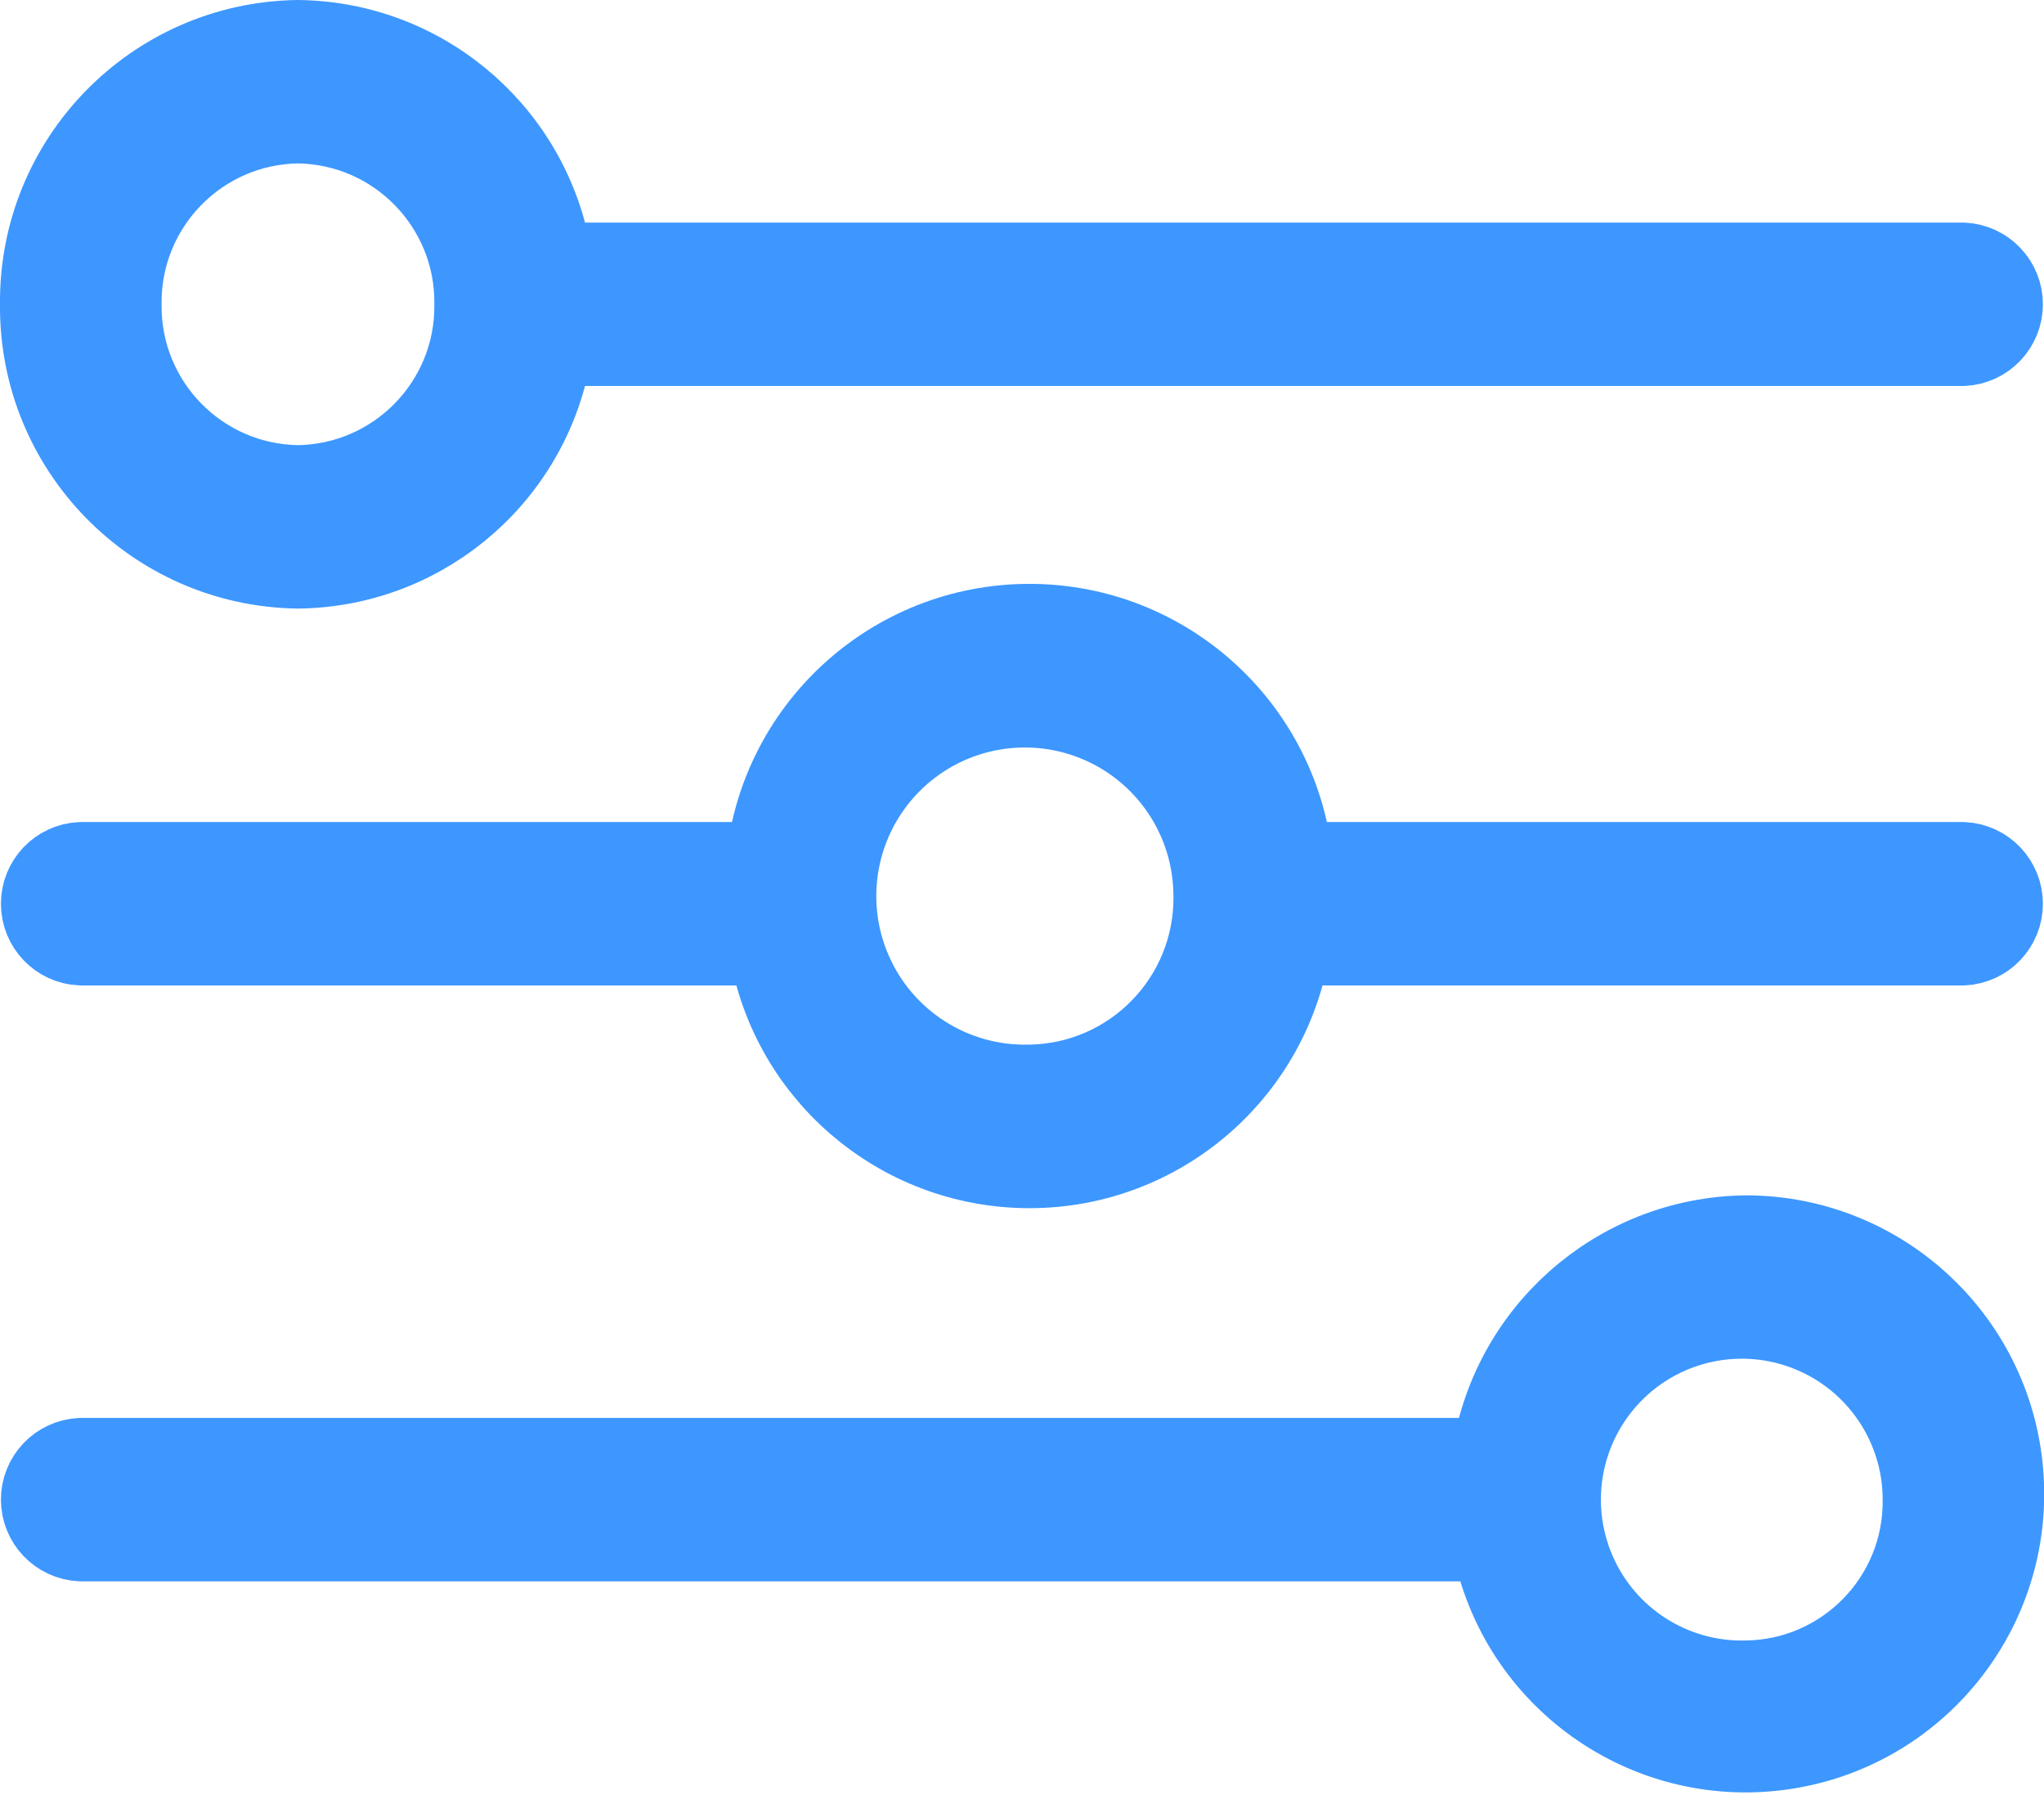
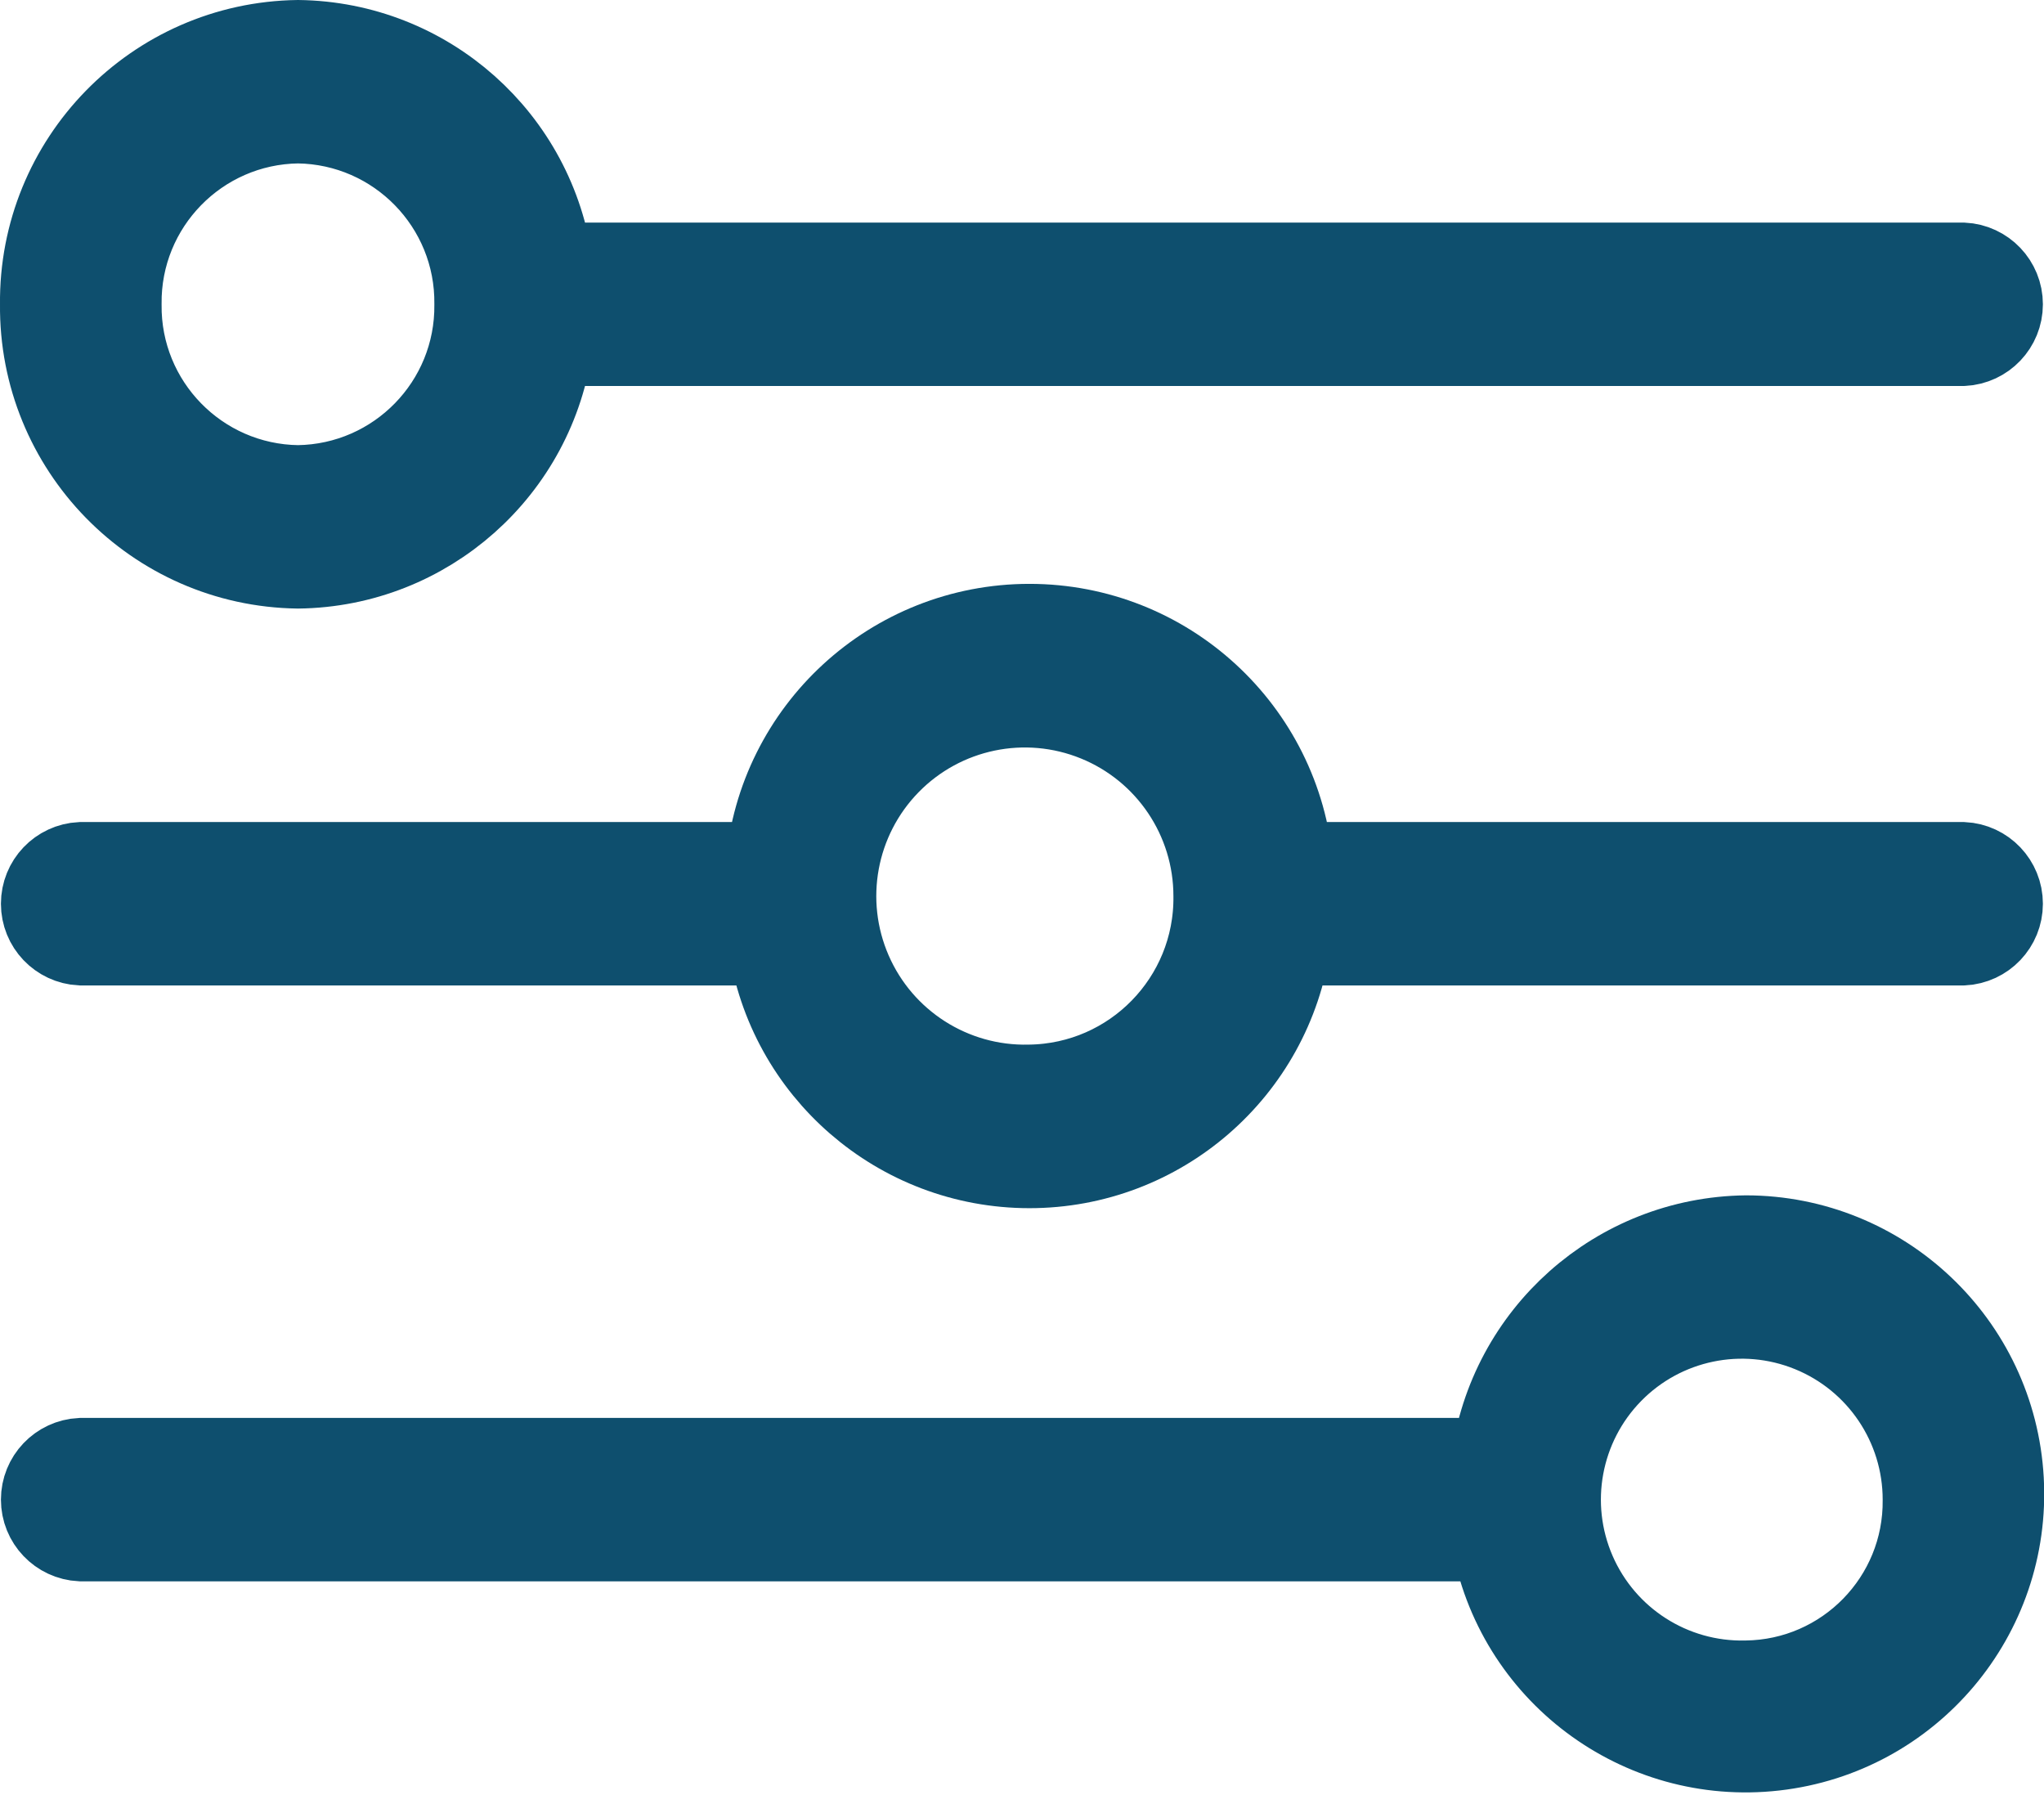
<svg xmlns="http://www.w3.org/2000/svg" width="22.908" height="20.214" viewBox="0 0 22.908 20.214">
  <defs>
-     <style>.a{fill:none;}.b{clip-path:url(#a);}.c{fill:#3d97ff;stroke:#3d97ff;}</style>
+     <style>.a{fill:none;}.b{clip-path:url(#a);}.c{fill:#0e4f6e;stroke:#0e4f6e;}</style>
    <clipPath id="a">
      <rect class="a" width="22.908" height="20.214" />
    </clipPath>
  </defs>
  <g class="b" transform="translate(0 0)">
    <path class="c" d="M3.84,5.819A2.866,2.866,0,0,0,6.647,3.325H22.5a.416.416,0,0,0,0-.831H6.647A2.866,2.866,0,0,0,3.84,0,2.879,2.879,0,0,0,1,2.91,2.879,2.879,0,0,0,3.84,5.819Zm0-4.988A2.056,2.056,0,0,1,5.868,2.91,2.056,2.056,0,0,1,3.84,4.988,2.056,2.056,0,0,1,1.811,2.91,2.056,2.056,0,0,1,3.84.831Z" transform="translate(-0.5 0.5)" />
    <path class="c" d="M20.068,42a2.866,2.866,0,0,0-2.807,2.494H1.406a.416.416,0,0,0,0,.831H17.261A2.845,2.845,0,1,0,20.068,42Zm0,4.988A2.079,2.079,0,1,1,22.1,44.91,2.056,2.056,0,0,1,20.068,46.988Z" transform="translate(-0.5 -28.106)" />
    <path class="c" d="M22.5,23.252H14.943a2.916,2.916,0,0,0-5.811,0H1.406a.416.416,0,0,0,0,.831H9.158a2.909,2.909,0,0,0,5.759,0H22.5a.416.416,0,0,0,0-.831ZM12.038,25.746a2.165,2.165,0,1,1,2.113-2.164A2.141,2.141,0,0,1,12.038,25.746Z" transform="translate(-0.5 -13.541)" />
  </g>
</svg>
